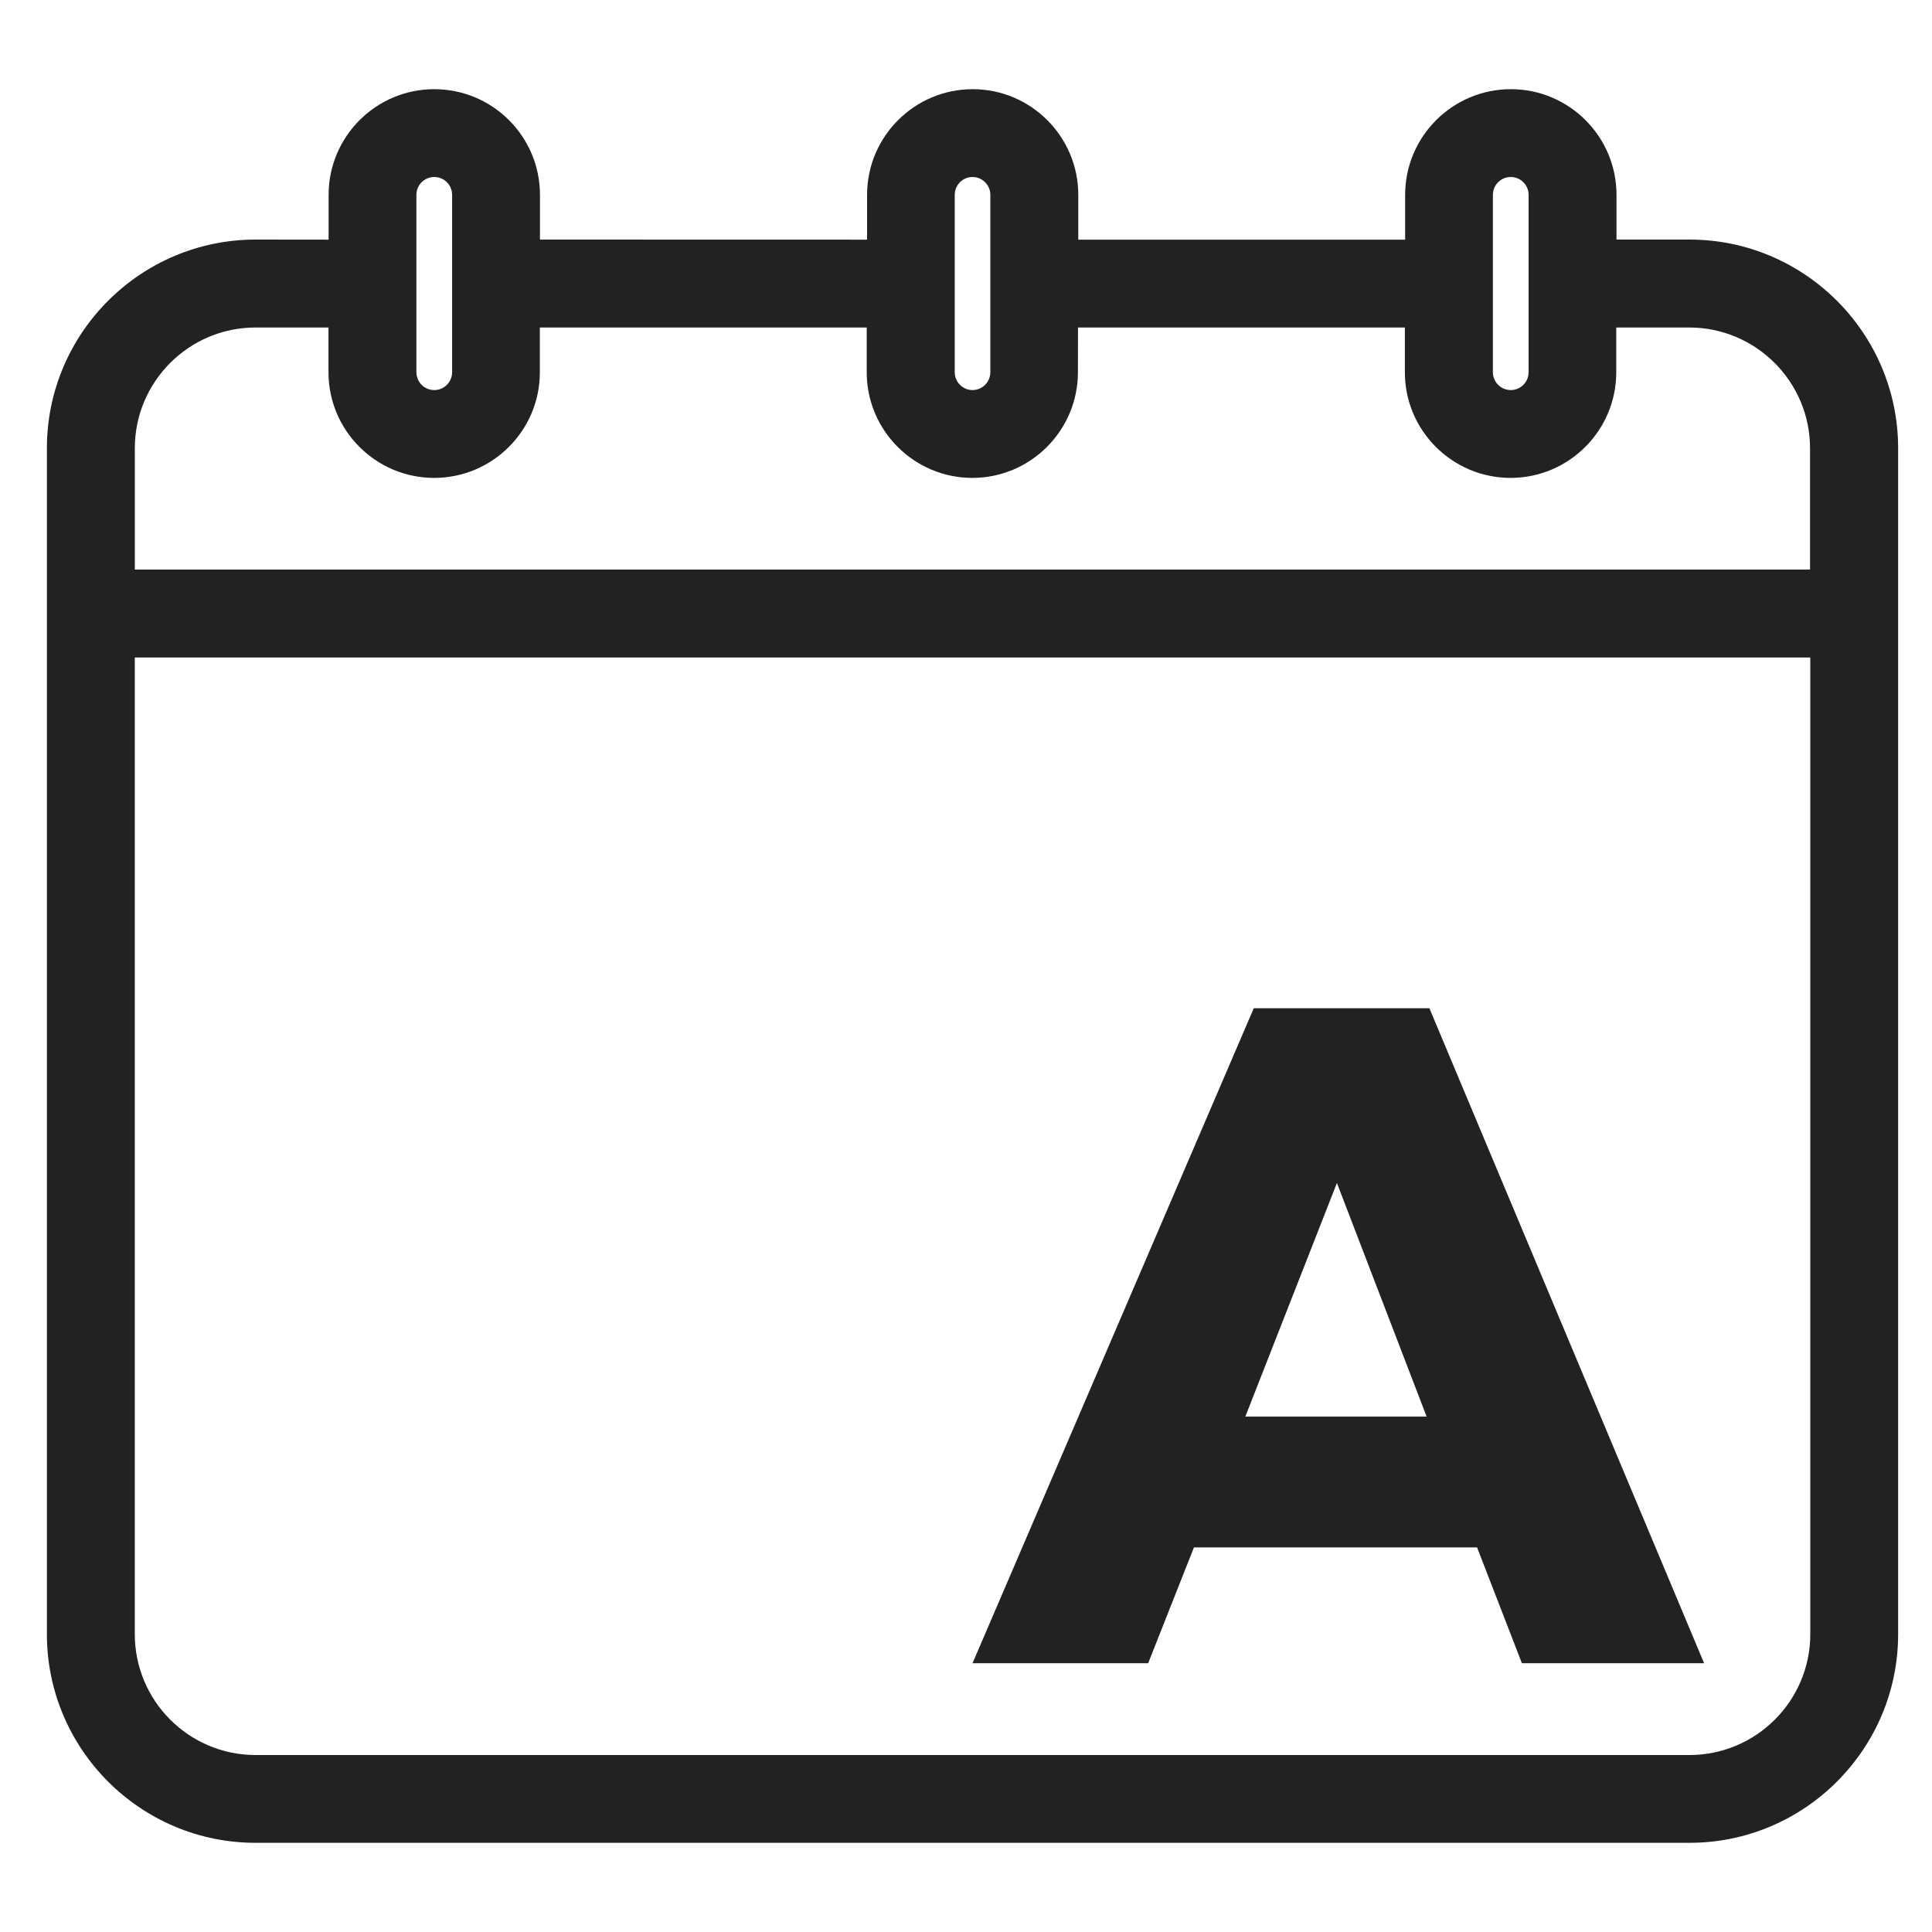
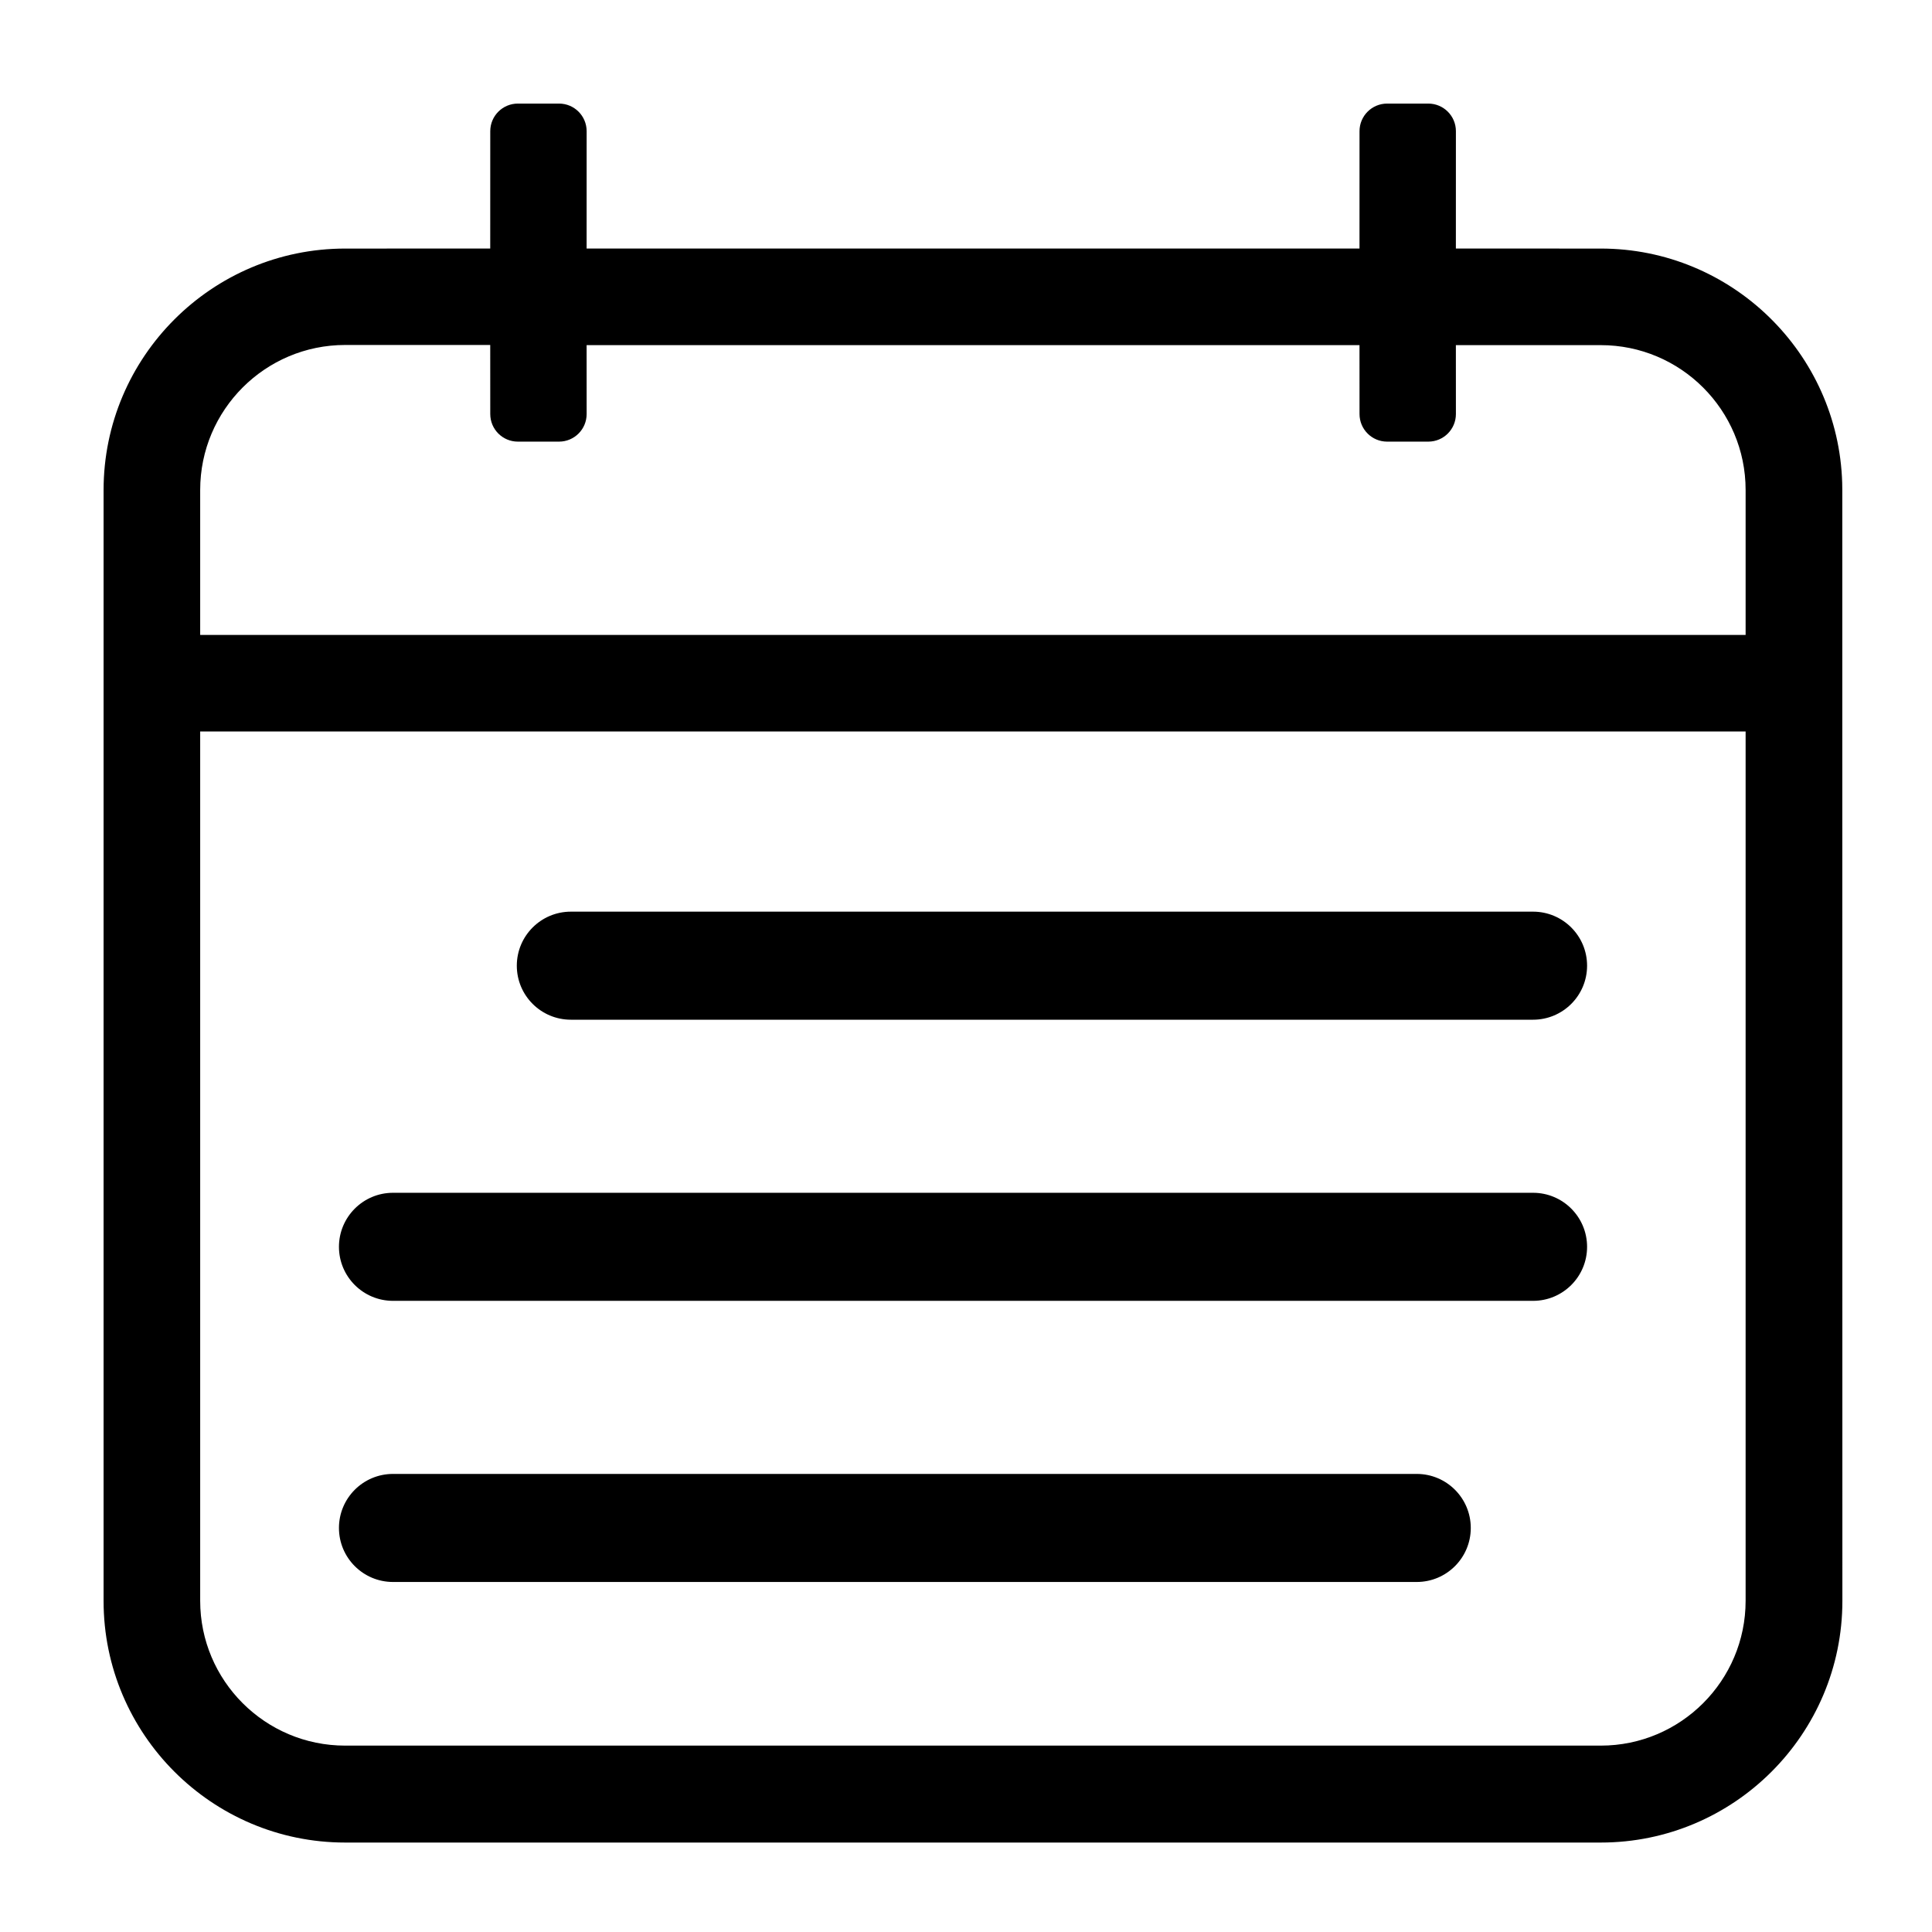
<svg xmlns="http://www.w3.org/2000/svg" width="70" height="70" viewBox="0 0 70 70">
-   <path fill="#222" d="M54.74,3.231 C56.852,3.231 58.569,4.948 58.569,7.06 L58.569,7.06 L58.569,8.68 L61.212,8.68 C65.38,8.68 68.773,12.072 68.773,16.241 L68.773,16.241 L68.773,59.208 C68.773,63.377 65.38,66.769 61.212,66.769 L61.212,66.769 L9.26,66.769 C5.092,66.769 1.699,63.377 1.699,59.208 L1.699,59.208 L1.699,16.241 C1.699,12.073 5.092,8.68 9.26,8.68 L9.26,8.68 L11.906,8.683 L11.906,7.06 C11.906,4.948 13.623,3.231 15.735,3.231 C17.847,3.231 19.564,4.948 19.564,7.06 L19.564,7.06 L19.564,8.68 L31.416,8.683 L31.416,7.06 C31.416,4.948 33.134,3.231 35.242,3.231 C37.351,3.231 39.068,4.948 39.068,7.06 L39.068,7.06 L39.068,8.683 L50.911,8.683 L50.911,7.06 C50.911,4.948 52.629,3.231 54.74,3.231 Z M65.59,23.822 L4.884,23.822 L4.884,59.209 C4.884,61.625 6.844,63.588 9.26,63.588 L9.26,63.588 L61.211,63.588 C63.627,63.588 65.59,61.625 65.59,59.209 L65.59,59.209 L65.59,23.822 Z M51.79,36.531 L61.743,60.262 L55.142,60.262 L53.517,56.065 L43.259,56.065 L41.6,60.262 L35.236,60.262 L45.426,36.531 L51.79,36.531 Z M48.439,42.862 L45.121,51.325 L51.689,51.325 L48.439,42.862 Z M11.902,11.866 L9.261,11.866 C6.845,11.866 4.885,13.829 4.885,16.241 L4.885,16.241 L4.885,20.636 L65.581,20.636 L65.581,16.241 C65.581,13.829 63.618,11.866 61.202,11.866 L61.202,11.866 L58.56,11.866 L58.56,13.489 C58.56,15.598 56.842,17.315 54.731,17.315 C52.619,17.315 50.901,15.598 50.901,13.489 L50.901,13.489 L50.901,11.866 L39.058,11.866 L39.055,13.489 C39.055,15.598 37.338,17.315 35.229,17.315 C33.121,17.315 31.403,15.598 31.403,13.489 L31.403,13.489 L31.403,11.866 L19.56,11.866 L19.56,13.489 C19.56,15.598 17.843,17.315 15.731,17.315 C13.619,17.315 11.902,15.598 11.902,13.489 L11.902,13.489 L11.902,11.866 Z M54.737,6.413 C54.381,6.413 54.09,6.704 54.09,7.06 L54.09,7.06 L54.09,13.486 C54.09,13.842 54.381,14.133 54.737,14.133 C55.096,14.133 55.384,13.842 55.384,13.486 L55.384,13.486 L55.384,7.06 C55.384,6.704 55.096,6.413 54.737,6.413 Z M35.236,6.413 C34.88,6.413 34.592,6.704 34.592,7.06 L34.592,7.06 L34.592,13.486 C34.592,13.842 34.88,14.133 35.236,14.133 C35.591,14.133 35.882,13.842 35.882,13.486 L35.882,13.486 L35.882,7.06 C35.882,6.704 35.591,6.413 35.236,6.413 Z M15.734,6.413 C15.375,6.413 15.087,6.704 15.087,7.06 L15.087,7.06 L15.087,13.486 C15.087,13.842 15.375,14.133 15.734,14.133 C16.093,14.133 16.381,13.842 16.381,13.486 L16.381,13.486 L16.381,7.06 C16.381,6.704 16.093,6.413 15.734,6.413 Z" />
+   <path d="M20.255,3.753 C20.807,3.753 21.255,4.201 21.255,4.753 L21.254,9.005 L49.257,9.005 L49.258,4.753 C49.258,4.201 49.706,3.753 50.258,3.753 L51.75,3.753 C52.302,3.753 52.75,4.201 52.75,4.753 L52.749,9.005 L58.001,9.006 C62.736,9.006 66.607,12.79 66.746,17.494 L66.75,17.752 L66.75,26.504 L66.753,58.006 C66.753,62.833 62.825,66.759 58.001,66.759 L58.001,66.759 L12.505,66.759 C7.679,66.759 3.753,62.83 3.753,58.006 L3.753,58.006 L3.753,17.758 C3.753,12.931 7.682,9.006 12.505,9.006 L12.505,9.006 L17.762,9.005 L17.763,4.753 C17.763,4.201 18.211,3.753 18.763,3.753 L20.255,3.753 Z M63.247,26.503 L7.253,26.503 L7.253,58 C7.253,60.894 9.606,63.247 12.505,63.247 L12.505,63.247 L58.001,63.247 C60.894,63.247 63.247,60.894 63.247,58 L63.247,58 L63.247,26.503 Z M51.331,53.403 C52.412,53.403 53.289,54.279 53.289,55.361 C53.289,56.442 52.412,57.318 51.331,57.318 L14.239,57.318 C13.158,57.318 12.281,56.442 12.281,55.361 C12.281,54.279 13.158,53.403 14.239,53.403 L51.331,53.403 Z M55.546,43.217 C56.627,43.217 57.503,44.094 57.503,45.175 C57.503,46.256 56.627,47.132 55.546,47.132 L14.239,47.132 C13.158,47.132 12.281,46.256 12.281,45.175 C12.281,44.094 13.158,43.217 14.239,43.217 L55.546,43.217 Z M55.546,33.031 C56.627,33.031 57.503,33.908 57.503,34.989 C57.503,36.07 56.627,36.946 55.546,36.946 L20.683,36.946 C19.602,36.946 18.725,36.07 18.725,34.989 C18.725,33.908 19.602,33.031 20.683,33.031 L55.546,33.031 Z M17.762,12.499 L12.505,12.499 C9.607,12.499 7.253,14.856 7.253,17.752 L7.253,17.752 L7.253,23.004 L63.247,23.004 L63.247,17.752 C63.247,14.856 60.894,12.505 58.001,12.505 L58.001,12.505 L52.749,12.504 L52.75,15.001 C52.75,15.554 52.302,16.001 51.75,16.001 L50.258,16.001 C49.706,16.001 49.258,15.554 49.258,15.001 L49.257,12.504 L21.254,12.504 L21.255,15.001 C21.255,15.554 20.807,16.001 20.255,16.001 L18.763,16.001 C18.211,16.001 17.763,15.554 17.763,15.001 L17.762,12.499 Z" />
</svg>
